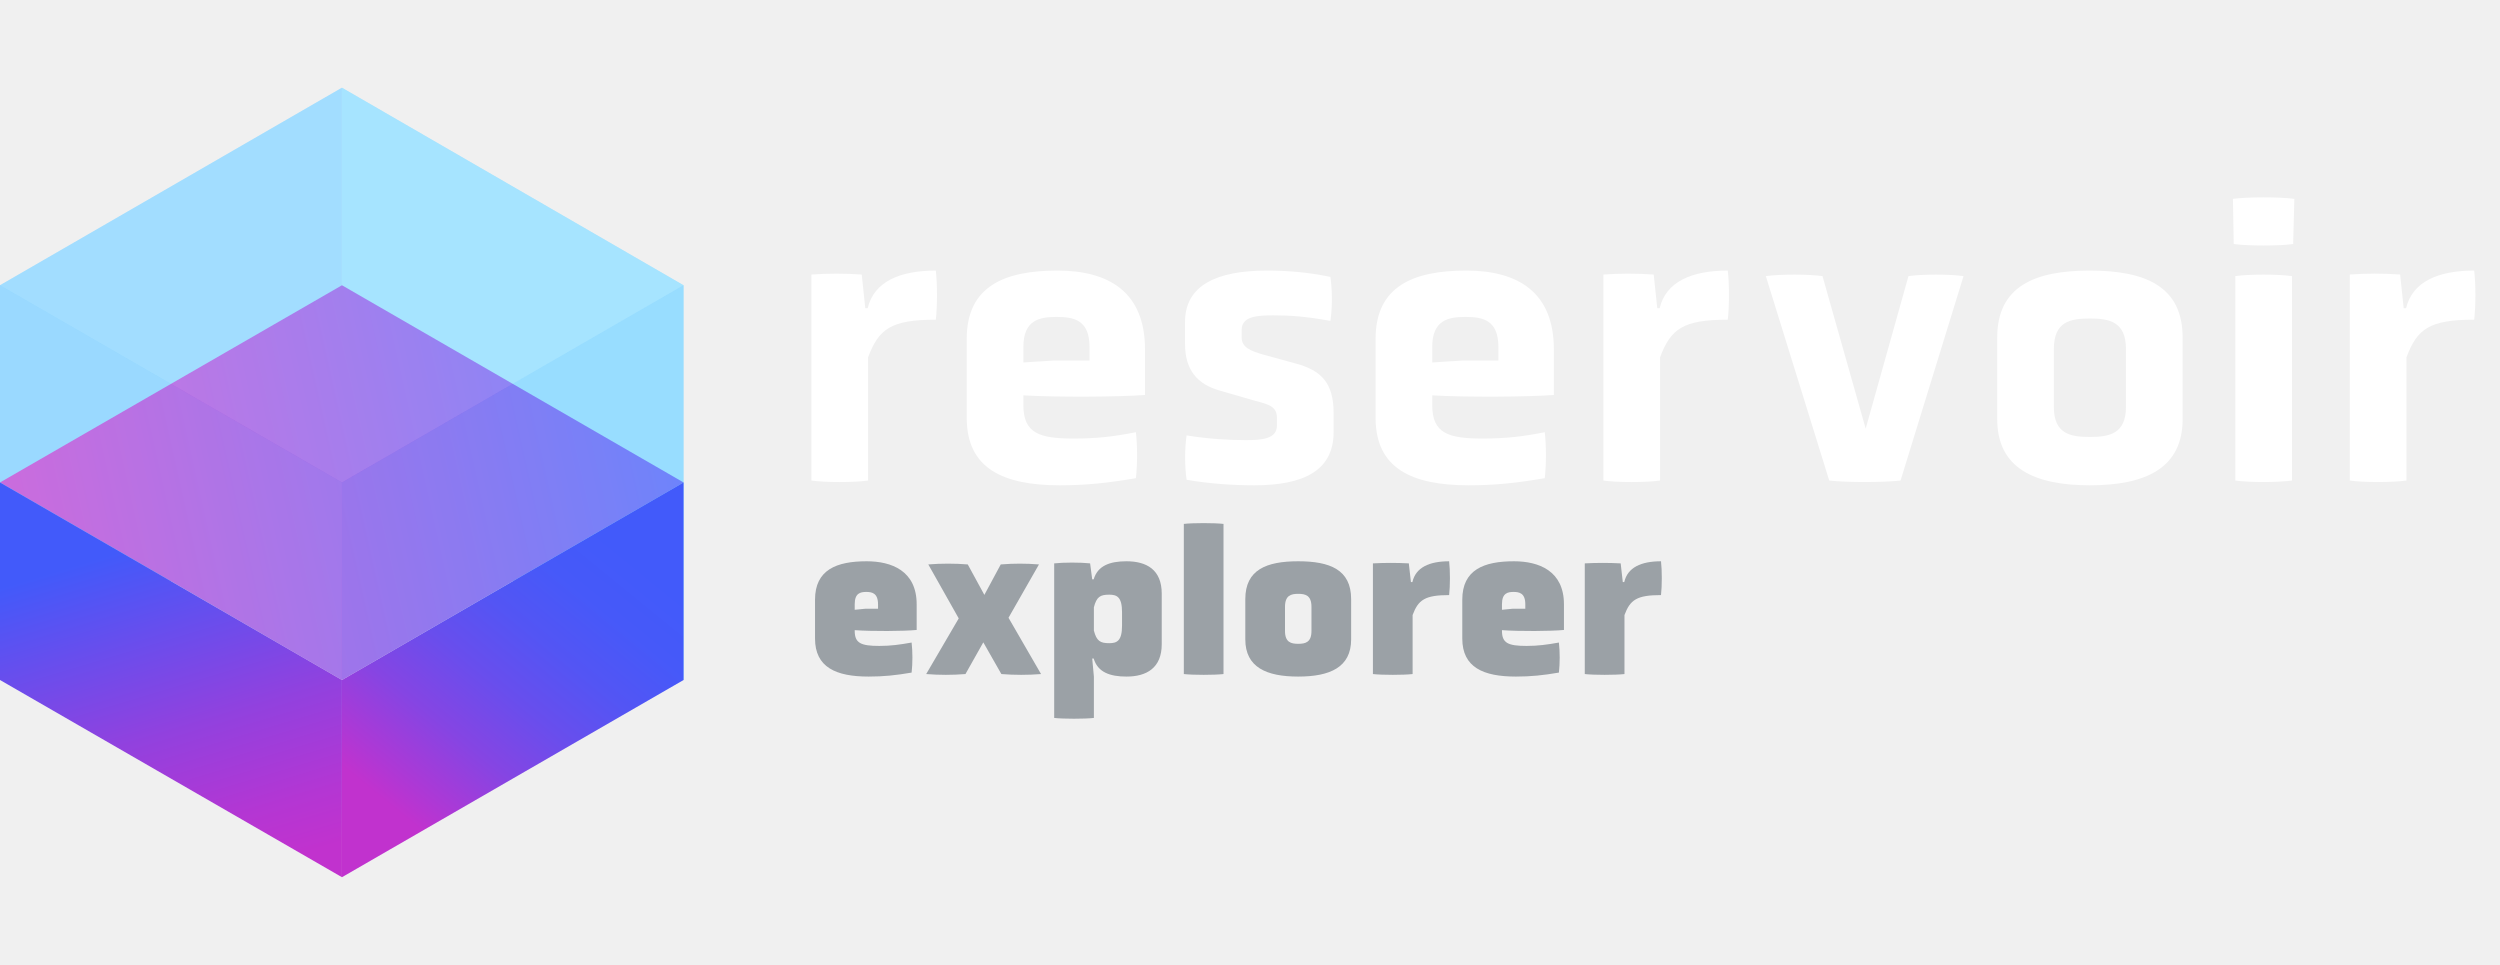
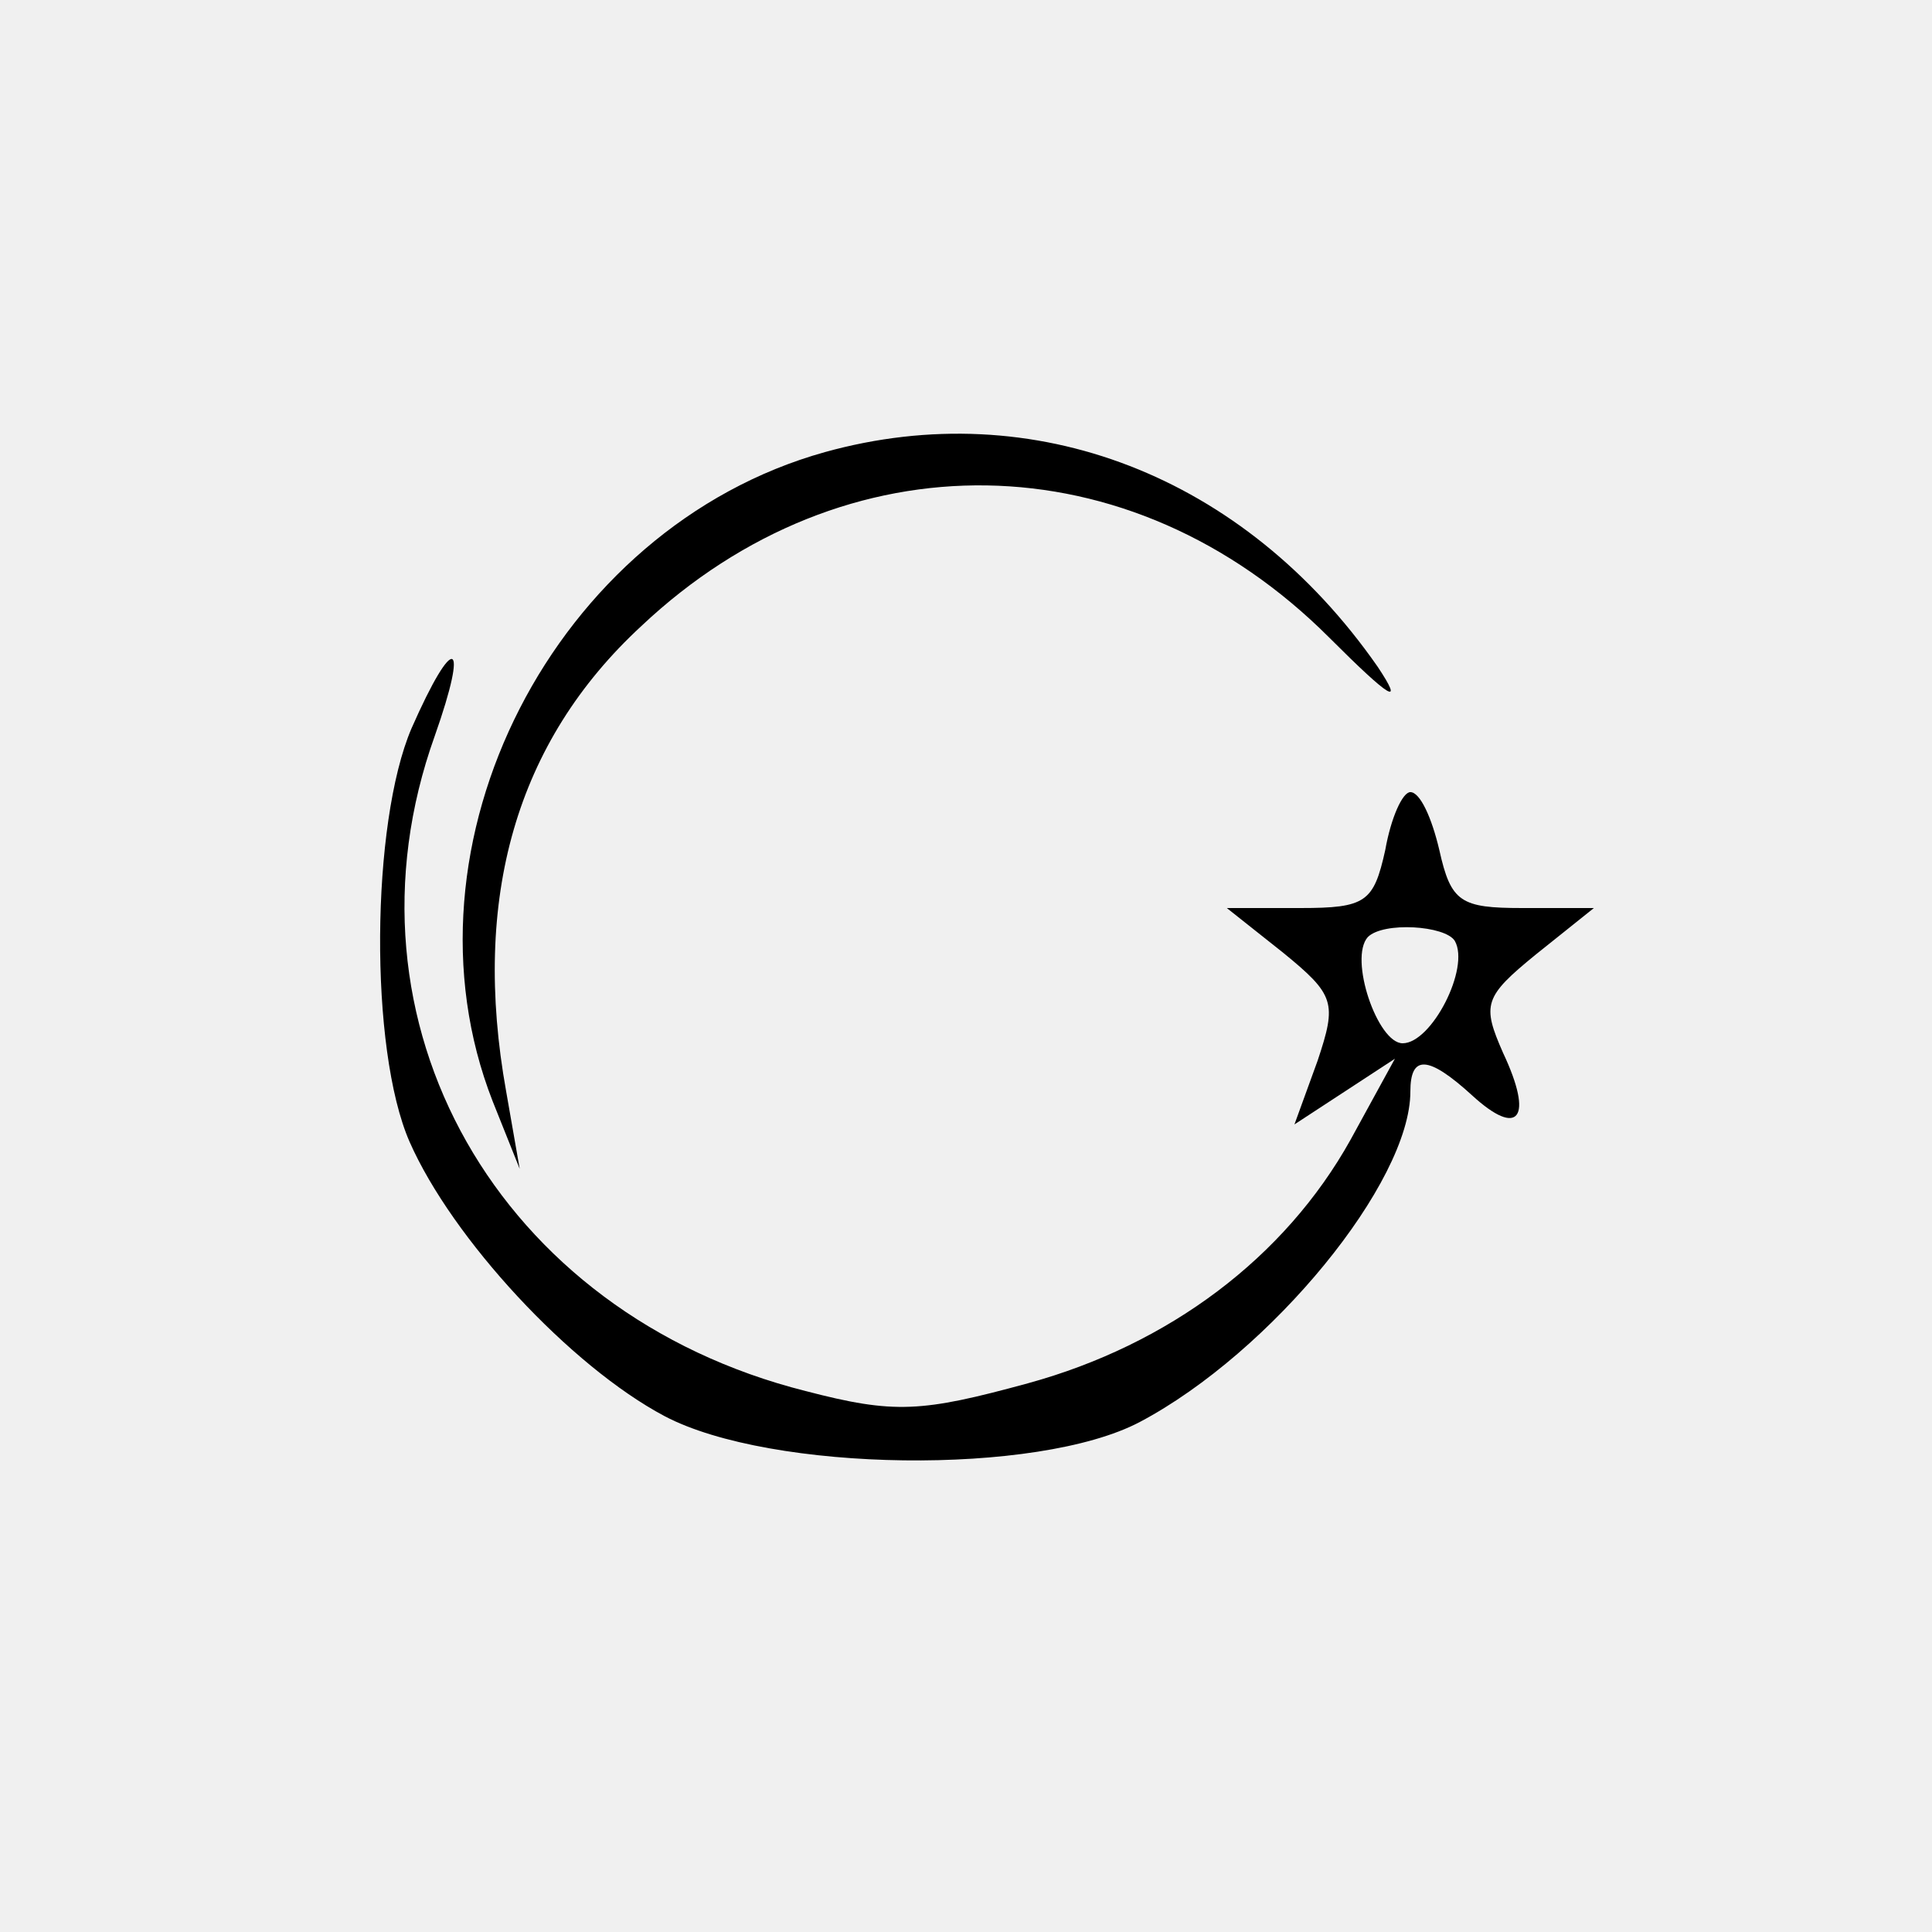
- <svg xmlns="http://www.w3.org/2000/svg" width="114" height="44" viewBox="0 0 114 44" fill="none">
-   <path d="M31.17 31.008L15.594 22V4L31.17 13.008V31.008Z" fill="#80D8FF" />
-   <path d="M0 31.008L15.593 22V4L0 13.008V31.008Z" fill="#7ACFFF" />
-   <path d="M15.593 31.008L31.17 22L15.593 13.008L0 22L15.593 31.008Z" fill="url(#paint0_linear_4965_82378)" />
-   <path opacity="0.3" d="M15.593 40L0 31.008V13.008L15.593 22V40Z" fill="#E4F0FE" />
-   <path d="M0 31.008L15.593 40V31.008L0 22V31.008Z" fill="url(#paint1_linear_4965_82378)" />
-   <path opacity="0.3" d="M15.594 40L31.17 31.008V13.008L15.594 22V40Z" fill="#D0E6FF" />
-   <path d="M31.17 31.008L15.594 40V31.008L31.17 22V31.008Z" fill="url(#paint2_linear_4965_82378)" />
-   <path opacity="0.3" d="M15.593 22L31.17 13.008L15.593 4L0 13.008L15.593 22Z" fill="white" />
-   <path d="M37 12.519C37.759 12.465 38.518 12.465 39.295 12.519L39.457 14.054H39.566C39.855 12.844 41.029 12.338 42.673 12.338C42.745 12.952 42.745 13.964 42.673 14.578C40.632 14.578 40.072 14.994 39.584 16.295V21.913C38.952 22.004 37.615 22.004 37 21.913V12.519V12.519Z" fill="white" />
-   <path d="M52.212 18.011C51.002 18.101 48.22 18.119 46.666 18.029V18.481C46.666 19.763 47.407 19.998 48.96 19.998C50.026 19.998 50.785 19.908 51.797 19.709C51.869 20.323 51.869 21.191 51.797 21.805C50.532 22.022 49.52 22.13 48.328 22.13C45.727 22.13 44.083 21.353 44.083 19.059V15.445C44.083 13.043 45.817 12.338 48.22 12.338C50.604 12.338 52.212 13.35 52.212 15.933V18.011ZM49.683 15.825C49.683 14.596 48.978 14.452 48.184 14.452C47.389 14.452 46.666 14.596 46.666 15.825V16.529L48.057 16.439H49.683V15.825V15.825Z" fill="white" />
-   <path d="M60.812 19.709C60.812 21.462 59.438 22.13 57.198 22.13C56.241 22.13 55.139 22.058 54.109 21.877C54.019 21.227 54.019 20.486 54.109 19.854C55.085 20.016 56.06 20.07 56.819 20.07C57.542 20.07 58.228 20.016 58.228 19.402V19.059C58.228 18.535 57.867 18.445 57.252 18.282L55.627 17.812C54.597 17.523 54.037 16.873 54.037 15.68V14.687C54.037 13.007 55.482 12.338 57.776 12.338C58.68 12.338 59.619 12.41 60.667 12.627C60.757 13.278 60.757 14 60.667 14.633C59.565 14.434 58.86 14.38 58.066 14.38C57.289 14.38 56.62 14.434 56.62 15.048V15.391C56.62 15.843 57.036 16.006 57.596 16.168L59.113 16.584C60.233 16.891 60.812 17.451 60.812 18.824V19.709V19.709Z" fill="white" />
-   <path d="M70.856 18.011C69.646 18.101 66.864 18.119 65.31 18.029V18.481C65.31 19.763 66.051 19.998 67.605 19.998C68.671 19.998 69.429 19.908 70.441 19.709C70.513 20.323 70.513 21.191 70.441 21.805C69.176 22.022 68.165 22.13 66.972 22.13C64.371 22.13 62.727 21.353 62.727 19.059V15.445C62.727 13.043 64.461 12.338 66.864 12.338C69.249 12.338 70.856 13.35 70.856 15.933V18.011ZM68.327 15.825C68.327 14.596 67.623 14.452 66.828 14.452C66.033 14.452 65.31 14.596 65.31 15.825V16.529L66.701 16.439H68.327V15.825Z" fill="white" />
-   <path d="M73.114 12.519C73.873 12.465 74.632 12.465 75.409 12.519L75.571 14.054H75.68C75.969 12.844 77.143 12.338 78.787 12.338C78.859 12.952 78.859 13.964 78.787 14.578C76.746 14.578 76.186 14.994 75.698 16.295V21.913C75.065 22.004 73.728 22.004 73.114 21.913V12.519V12.519Z" fill="white" />
-   <path d="M80.522 12.591C81.154 12.5 82.491 12.5 83.106 12.591L85.075 19.546L87.026 12.591C87.64 12.5 88.923 12.5 89.537 12.591L86.665 21.913C85.87 22.003 84.208 22.003 83.413 21.913L80.522 12.591Z" fill="white" />
-   <path d="M99.528 19.113C99.528 21.353 97.829 22.13 95.3 22.13C92.771 22.13 91.073 21.353 91.073 19.113V15.391C91.073 13.06 92.771 12.338 95.3 12.338C97.829 12.338 99.528 13.06 99.528 15.391V19.113ZM96.944 15.915C96.944 14.668 96.185 14.524 95.3 14.524C94.397 14.524 93.656 14.668 93.656 15.915V18.552C93.656 19.781 94.397 19.925 95.3 19.925C96.185 19.925 96.944 19.781 96.944 18.552V15.915Z" fill="white" />
-   <path d="M104.568 11.127C103.936 11.218 102.508 11.218 101.858 11.127L101.822 9.068C102.472 8.977 103.972 8.977 104.622 9.068L104.568 11.127ZM101.93 12.591C102.544 12.5 103.881 12.5 104.514 12.591V21.913C103.881 22.003 102.544 22.003 101.93 21.913V12.591Z" fill="white" />
-   <path d="M107.151 12.518C107.91 12.464 108.669 12.464 109.446 12.518L109.608 14.054H109.717C110.006 12.844 111.18 12.338 112.824 12.338C112.896 12.952 112.896 13.964 112.824 14.578C110.783 14.578 110.222 14.993 109.735 16.294V21.913C109.102 22.003 107.765 22.003 107.151 21.913V12.518V12.518Z" fill="white" />
-   <path d="M41.8 27.557V28.726C41.216 28.783 39.751 28.793 38.975 28.735V28.764C38.975 29.32 39.243 29.454 40.095 29.454C40.622 29.454 41.034 29.396 41.57 29.3C41.618 29.722 41.618 30.248 41.57 30.67C40.852 30.794 40.297 30.852 39.607 30.852C38.123 30.852 37.165 30.43 37.165 29.118V27.347C37.165 25.977 38.151 25.594 39.521 25.594C40.651 25.594 41.8 26.025 41.8 27.557ZM40.038 27.759V27.557C40.038 27.05 39.77 26.992 39.502 26.992C39.233 26.992 38.975 27.05 38.975 27.548V27.806L39.454 27.759H40.038Z" fill="#9BA1A6" />
-   <path d="M45.662 30.737L44.839 29.291L44.025 30.737C43.412 30.785 42.847 30.785 42.234 30.737L43.718 28.199L42.33 25.738C42.923 25.69 43.536 25.69 44.13 25.738L44.887 27.127L45.634 25.738C46.256 25.69 46.754 25.69 47.377 25.738L45.988 28.17L47.472 30.737C46.879 30.785 46.256 30.785 45.662 30.737Z" fill="#9BA1A6" />
-   <path d="M48.071 32.738V25.69C48.493 25.642 49.288 25.642 49.709 25.69L49.805 26.418H49.872C50.054 25.795 50.609 25.594 51.366 25.594C52.285 25.594 52.975 25.977 52.975 27.069V29.377C52.975 30.459 52.285 30.852 51.366 30.852C50.609 30.852 50.054 30.651 49.872 30.028H49.805L49.881 30.852V32.738C49.46 32.786 48.493 32.786 48.071 32.738ZM51.165 28.525V27.921C51.165 27.222 50.935 27.117 50.581 27.117C50.169 27.117 50.006 27.213 49.881 27.692V28.755C50.006 29.233 50.169 29.329 50.581 29.329C50.935 29.329 51.165 29.224 51.165 28.525Z" fill="#9BA1A6" />
-   <path d="M53.982 30.737V23.89C54.403 23.842 55.371 23.842 55.792 23.89V30.737C55.371 30.785 54.403 30.785 53.982 30.737Z" fill="#9BA1A6" />
-   <path d="M61.612 27.318V29.157C61.612 30.43 60.645 30.852 59.199 30.852C57.753 30.852 56.786 30.43 56.786 29.157V27.318C56.786 25.977 57.753 25.594 59.199 25.594C60.645 25.594 61.612 25.977 61.612 27.318ZM59.803 28.774V27.672C59.803 27.146 59.525 27.079 59.199 27.079C58.874 27.079 58.596 27.146 58.596 27.672V28.774C58.596 29.291 58.874 29.358 59.199 29.358C59.525 29.358 59.803 29.291 59.803 28.774Z" fill="#9BA1A6" />
-   <path d="M62.605 30.737V25.69C63.151 25.661 63.697 25.661 64.242 25.69L64.338 26.542H64.405C64.558 25.872 65.181 25.594 66.081 25.594C66.129 26.016 66.129 26.715 66.081 27.136C64.97 27.136 64.673 27.356 64.415 28.046V30.737C63.993 30.785 63.026 30.785 62.605 30.737Z" fill="#9BA1A6" />
-   <path d="M71.316 27.557V28.726C70.731 28.783 69.266 28.793 68.49 28.735V28.764C68.49 29.32 68.759 29.454 69.611 29.454C70.138 29.454 70.549 29.396 71.086 29.3C71.134 29.722 71.134 30.248 71.086 30.67C70.368 30.794 69.812 30.852 69.123 30.852C67.638 30.852 66.68 30.43 66.68 29.118V27.347C66.68 25.977 67.667 25.594 69.036 25.594C70.166 25.594 71.316 26.025 71.316 27.557ZM69.554 27.759V27.557C69.554 27.05 69.285 26.992 69.017 26.992C68.749 26.992 68.49 27.05 68.49 27.548V27.806L68.969 27.759H69.554Z" fill="#9BA1A6" />
-   <path d="M72.266 30.737V25.69C72.811 25.661 73.357 25.661 73.903 25.69L73.999 26.542H74.066C74.219 25.872 74.842 25.594 75.742 25.594C75.79 26.016 75.79 26.715 75.742 27.136C74.631 27.136 74.334 27.356 74.076 28.046V30.737C73.654 30.785 72.687 30.785 72.266 30.737Z" fill="#9BA1A6" />
-   <defs>
-     <linearGradient id="paint0_linear_4965_82378" x1="0.583" y1="25.361" x2="31.008" y2="18.56" gradientUnits="userSpaceOnUse">
-       <stop stop-color="#C132CE" />
-       <stop offset="1" stop-color="#425AFA" />
-     </linearGradient>
-     <linearGradient id="paint1_linear_4965_82378" x1="5.993" y1="25.016" x2="10.481" y2="39.944" gradientUnits="userSpaceOnUse">
-       <stop stop-color="#425AFA" />
-       <stop offset="0.16" stop-color="#5A52F2" />
-       <stop offset="0.55" stop-color="#9241DE" />
-       <stop offset="0.84" stop-color="#B436D3" />
-       <stop offset="1" stop-color="#C132CE" />
-     </linearGradient>
-     <linearGradient id="paint2_linear_4965_82378" x1="18.349" y1="37.182" x2="28.29" y2="24.985" gradientUnits="userSpaceOnUse">
-       <stop stop-color="#C132CE" />
-       <stop offset="0.1" stop-color="#AB39D6" />
-       <stop offset="0.28" stop-color="#8545E3" />
-       <stop offset="0.47" stop-color="#684EED" />
-       <stop offset="0.65" stop-color="#5355F4" />
-       <stop offset="0.83" stop-color="#4659F9" />
-       <stop offset="1" stop-color="#425AFA" />
-     </linearGradient>
-   </defs>
+ <svg xmlns="http://www.w3.org/2000/svg" version="1.0" width="100pt" height="100pt" viewBox="0 0 100 100" preserveAspectRatio="xMidYMid meet">
+   <g transform="translate(0,100) scale(0.1,-0.1)" fill="#000000" stroke="none">
+     <path d="M427 766 c-140 -39 -224 -203 -172 -336 l14 -35 -7 40 c-18 100 5 181 70 241 105 99 253 97 356 -6 32 -32 39 -36 25 -15 -69 99 -178 141 -286 111z" />
+     <path d="M213 623 c-21 -49 -22 -166 -1 -214 22 -50 83 -116 132 -142 55 -29 193 -31 246 -3 68 36 140 124 140 171 0 19 9 19 32 -2 24 -22 32 -12 16 22 -11 25 -10 29 17 51 l30 24 -37 0 c-32 0 -37 3 -43 30 -4 17 -10 30 -15 30 -4 0 -10 -13 -13 -30 -6 -27 -10 -30 -44 -30 l-38 0 29 -23 c27 -22 28 -26 18 -56 l-12 -33 26 17 26 17 -23 -42 c-34 -61 -94 -106 -167 -126 -55 -15 -69 -16 -115 -4 -159 40 -245 191 -192 339 18 51 10 54 -12 4z m540 -110 c8 -14 -12 -53 -27 -53 -13 0 -28 44 -18 55 8 8 40 6 45 -2z" />
+   </g>
</svg>
